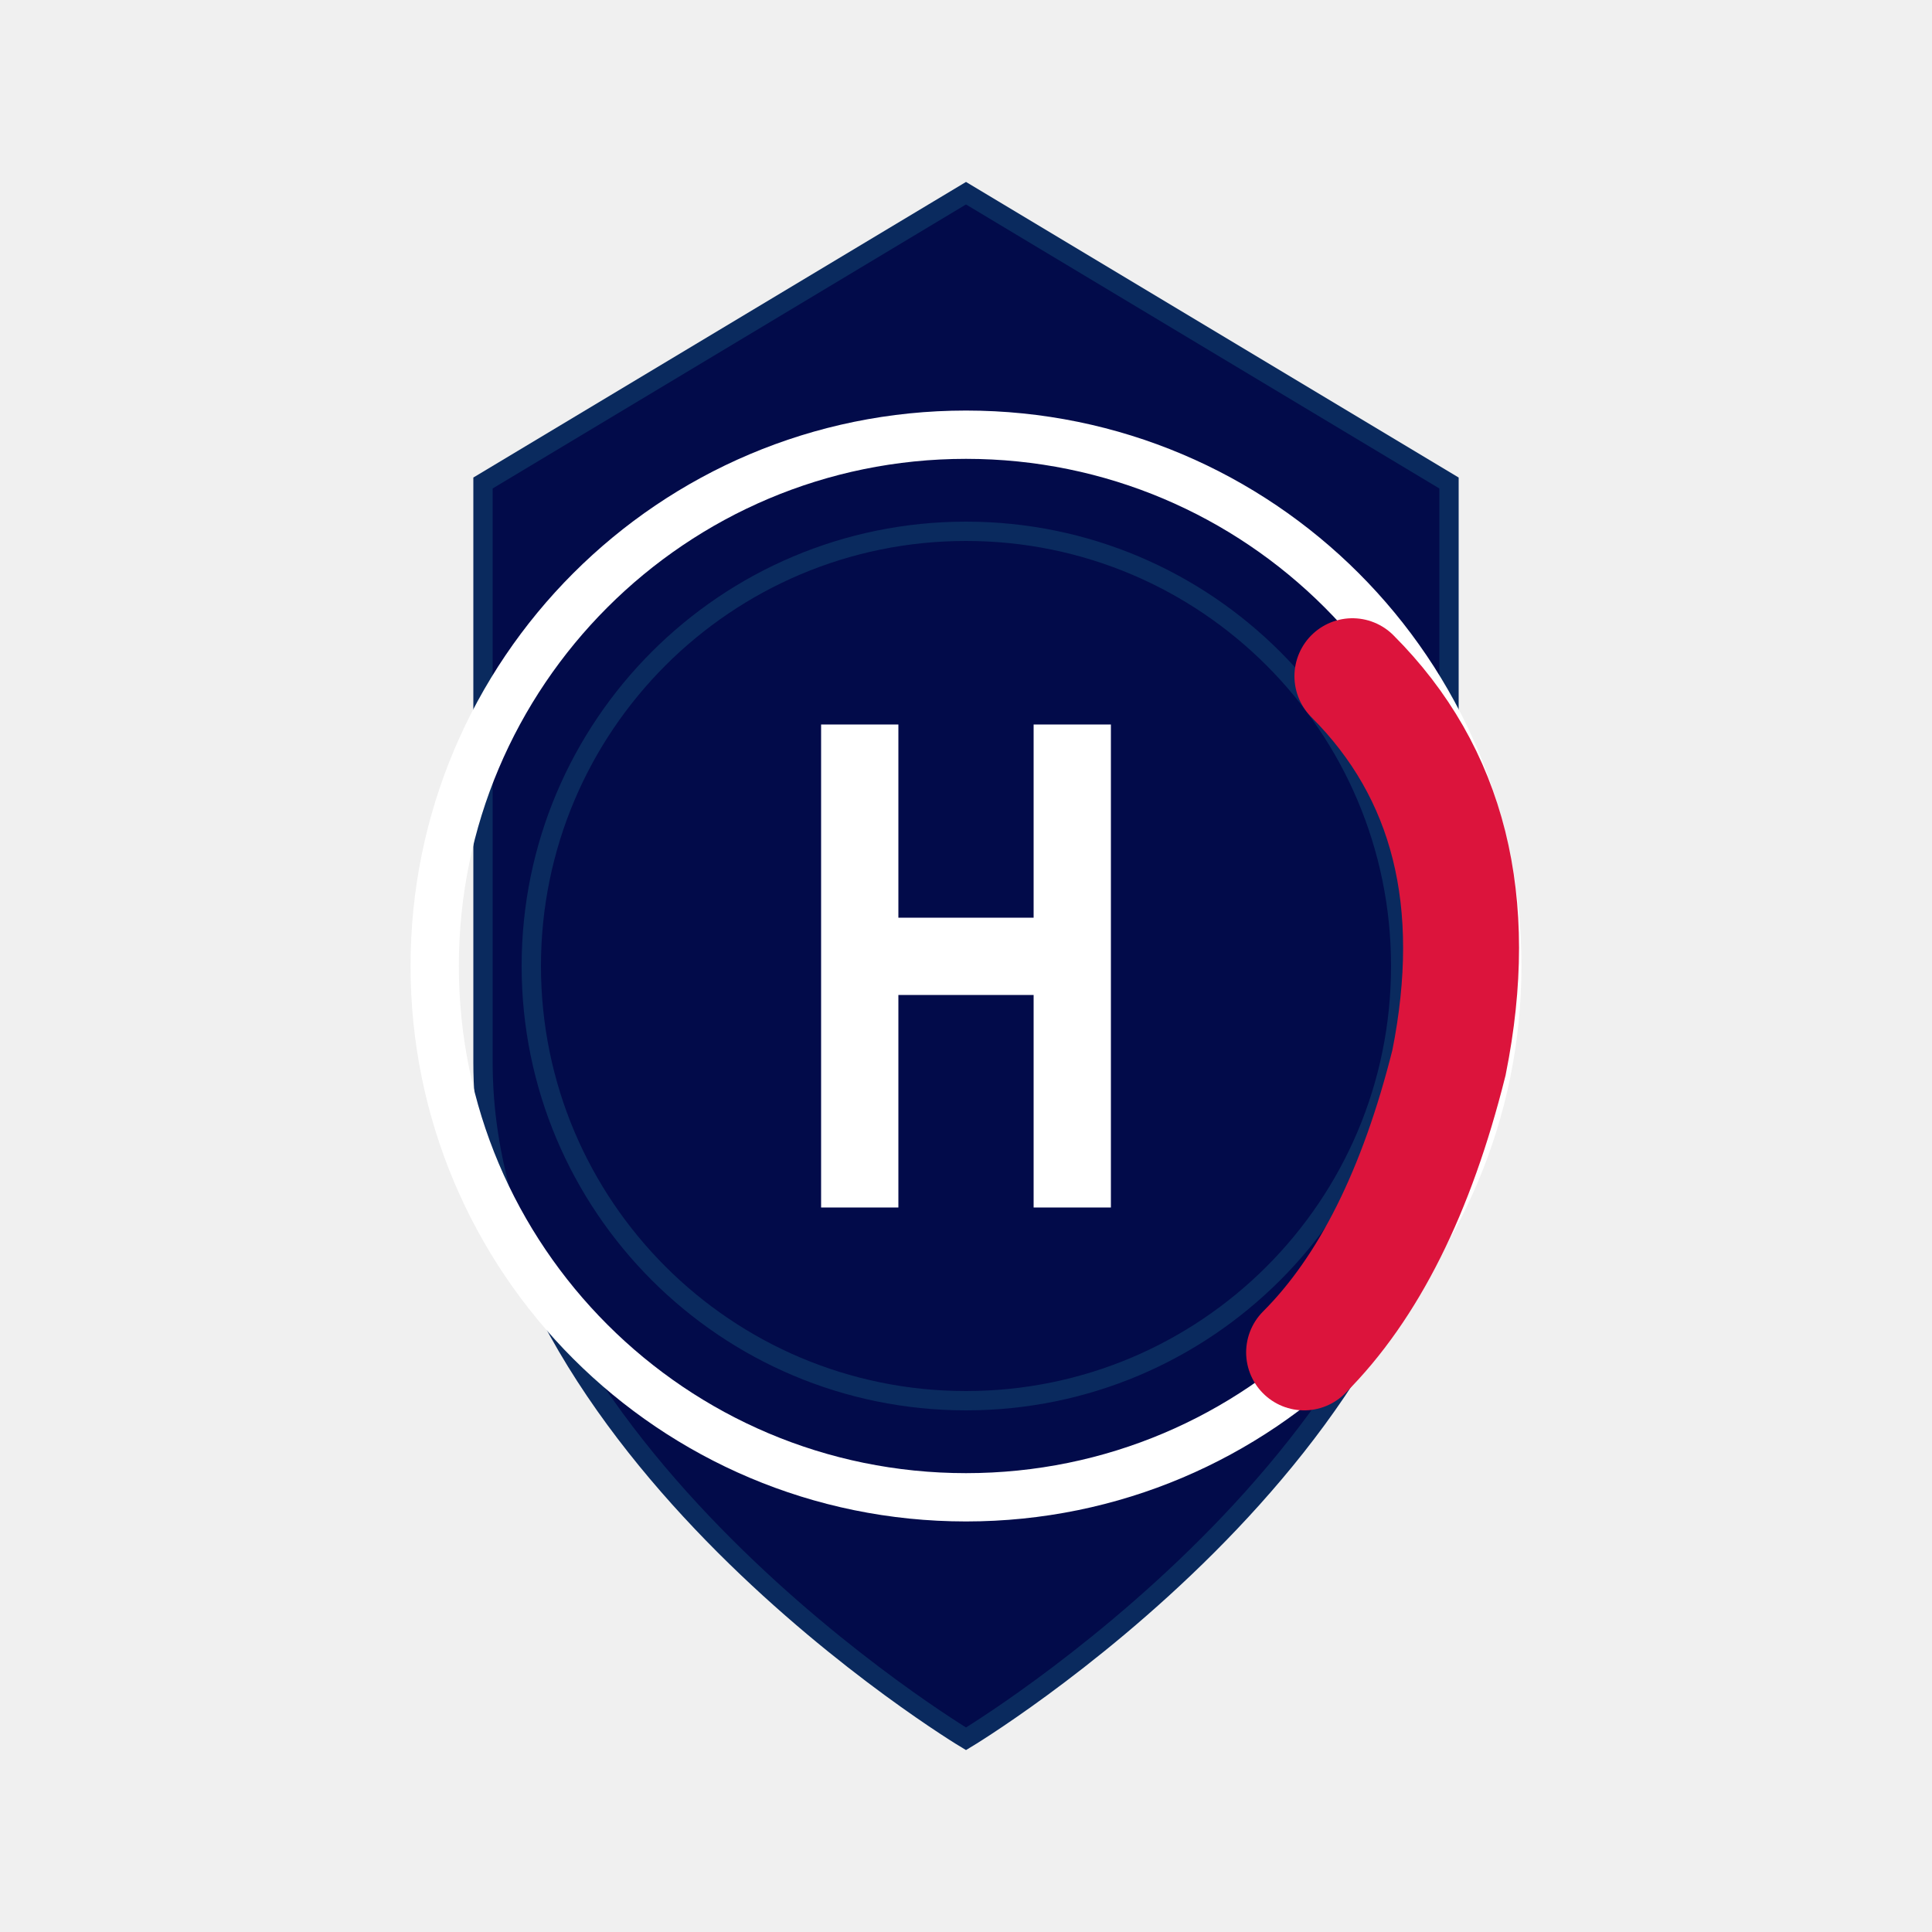
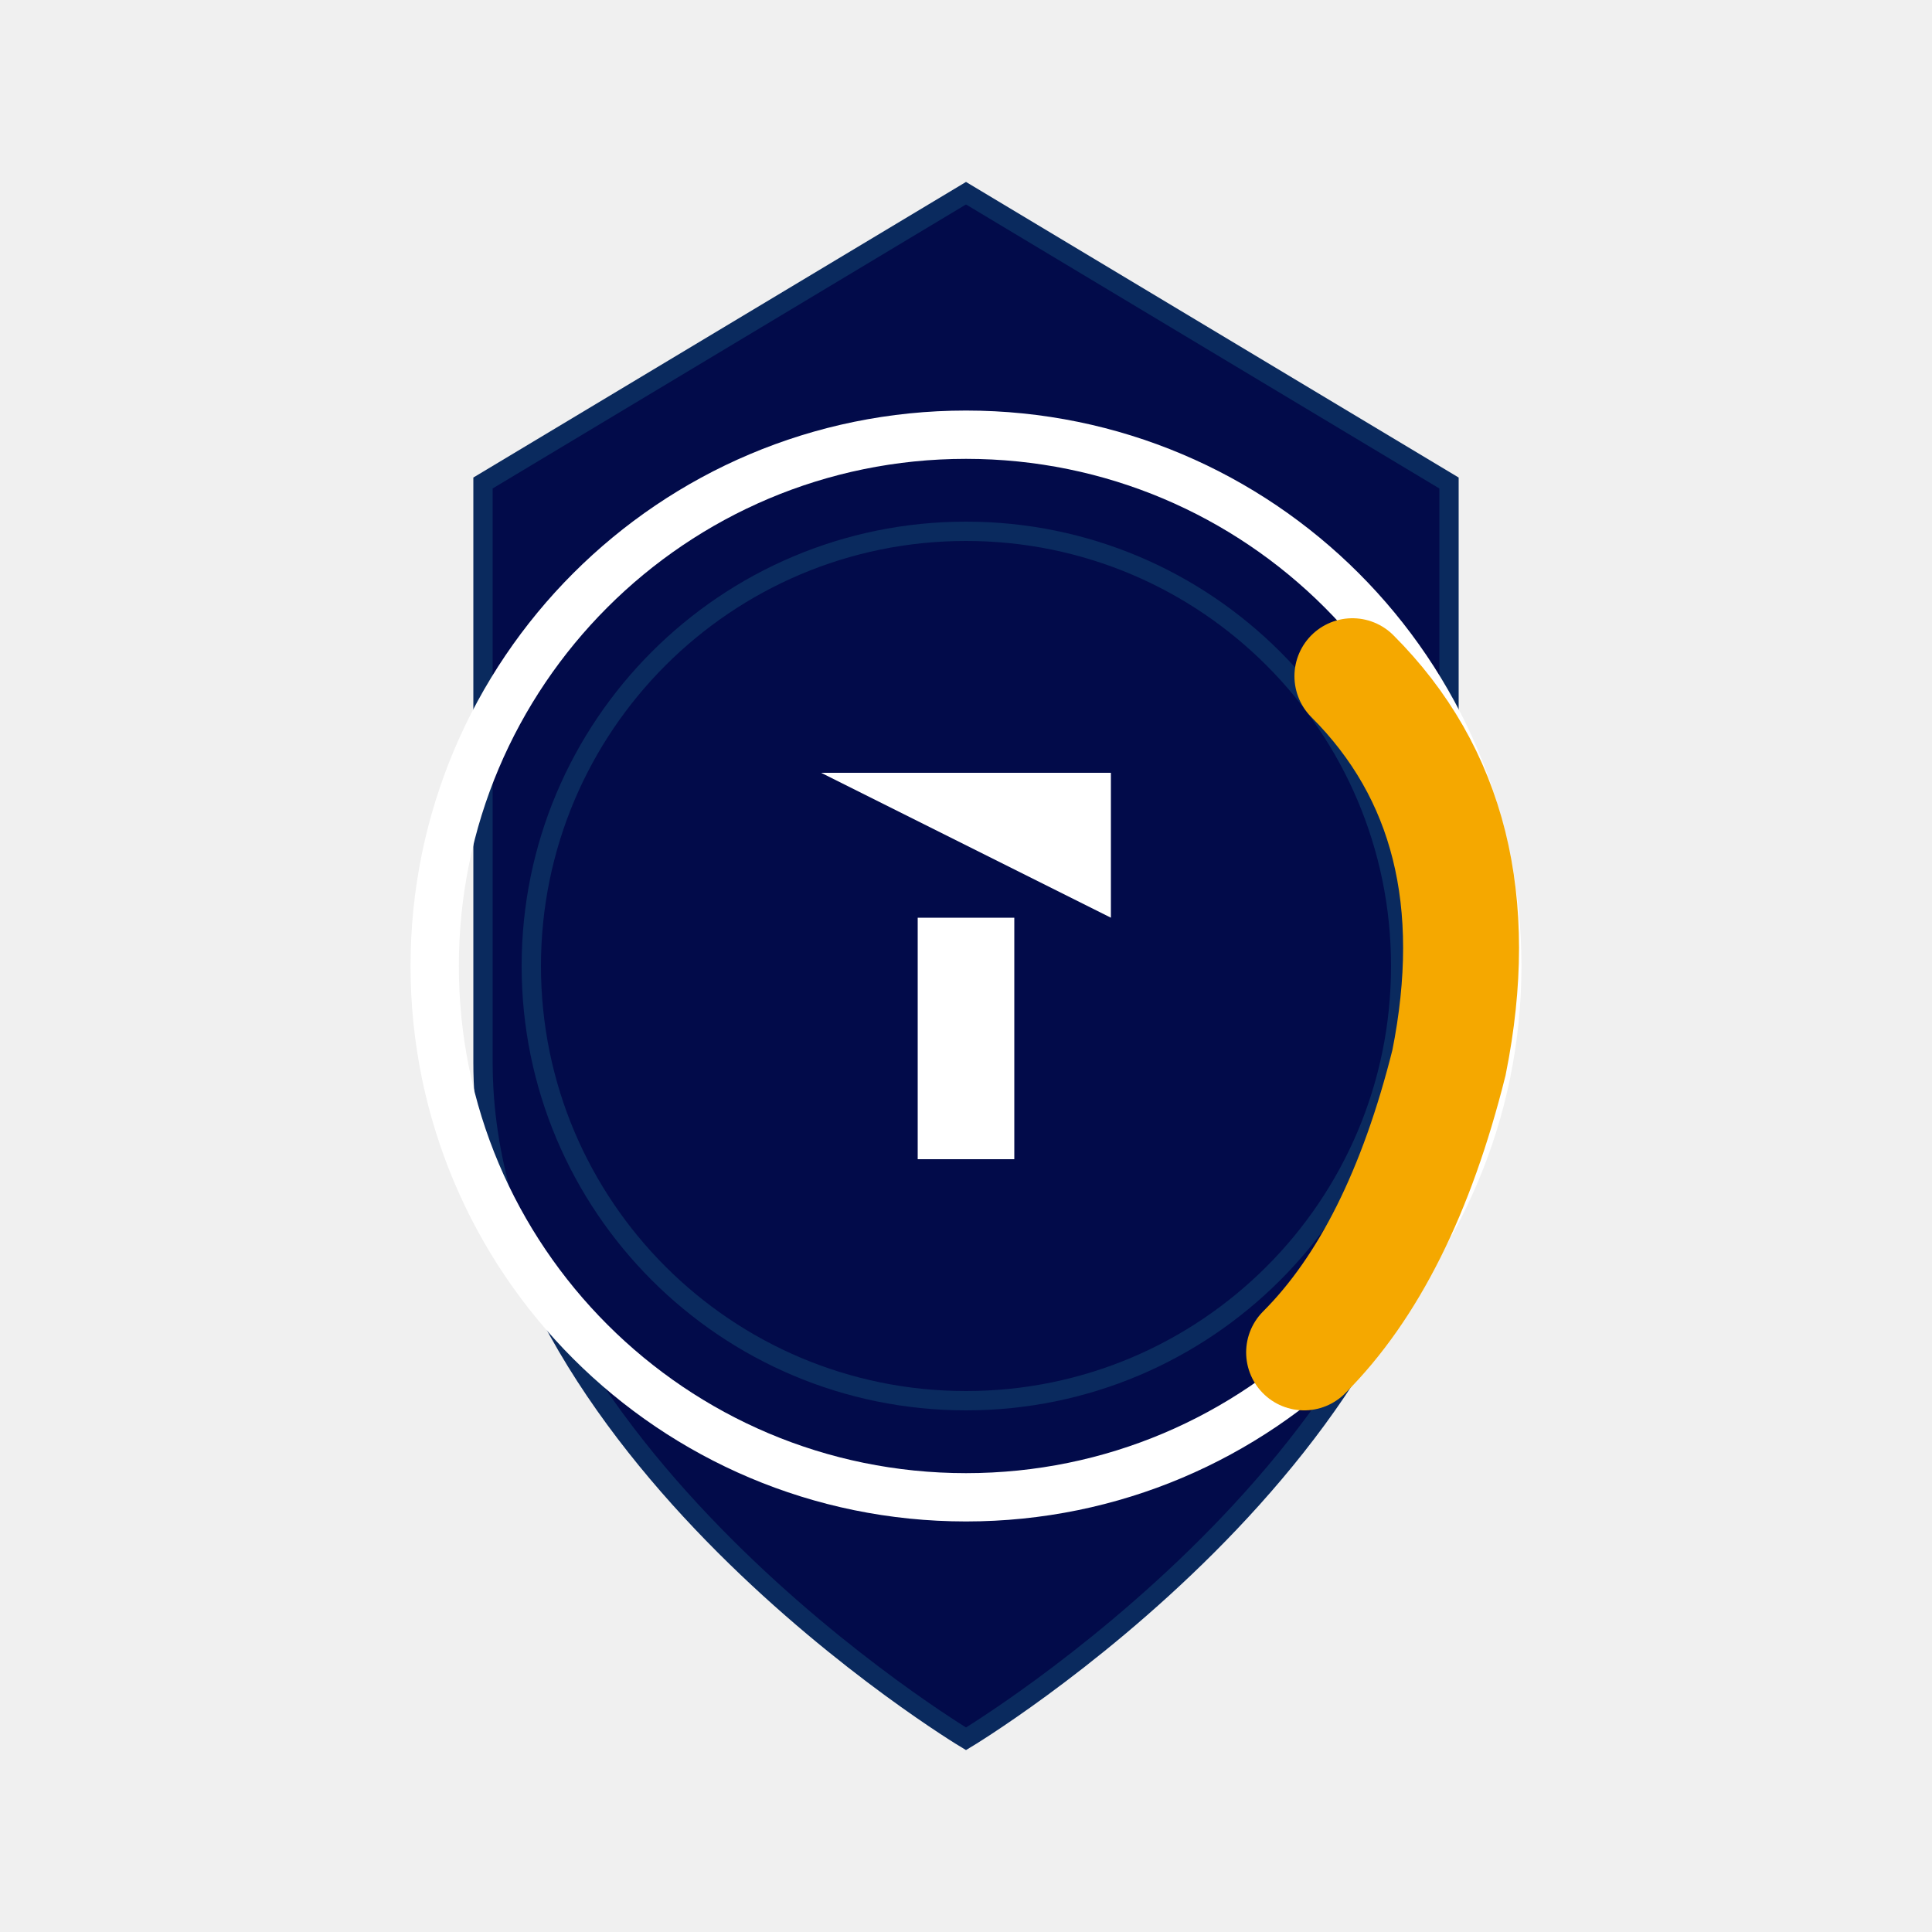
<svg xmlns="http://www.w3.org/2000/svg" viewBox="0 0 200 200" width="40" height="40">
  <path d="M100 20 L150 50 L150 110 C150 150 100 180 100 180 C100 180 50 150 50 110 L50 50 Z" fill="#020B4A" stroke="#0A2A5E" stroke-width="2" />
  <circle cx="100" cy="100" r="55" fill="none" stroke="#FFFFFF" stroke-width="5" />
  <circle cx="100" cy="100" r="45" fill="none" stroke="#0A2A5E" stroke-width="2" />
-   <rect x="85" y="75" width="8" height="50" fill="#FFFFFF" />
-   <rect x="92" y="95" width="16" height="8" fill="#FFFFFF" />
-   <rect x="107" y="75" width="8" height="50" fill="#FFFFFF" />
-   <path d="M140 70 Q155 85 150 110 Q145 130 135 140" fill="none" stroke="#DC143C" stroke-width="12" stroke-linecap="round" />
+   <path d="M85 80 H115 V95 H95 V120 H105 V95 H115" fill="#FFFFFF" />
+   <path d="M140 70 Q155 85 150 110 Q145 130 135 140" fill="none" stroke="#F5A800" stroke-width="12" stroke-linecap="round" />
</svg>
